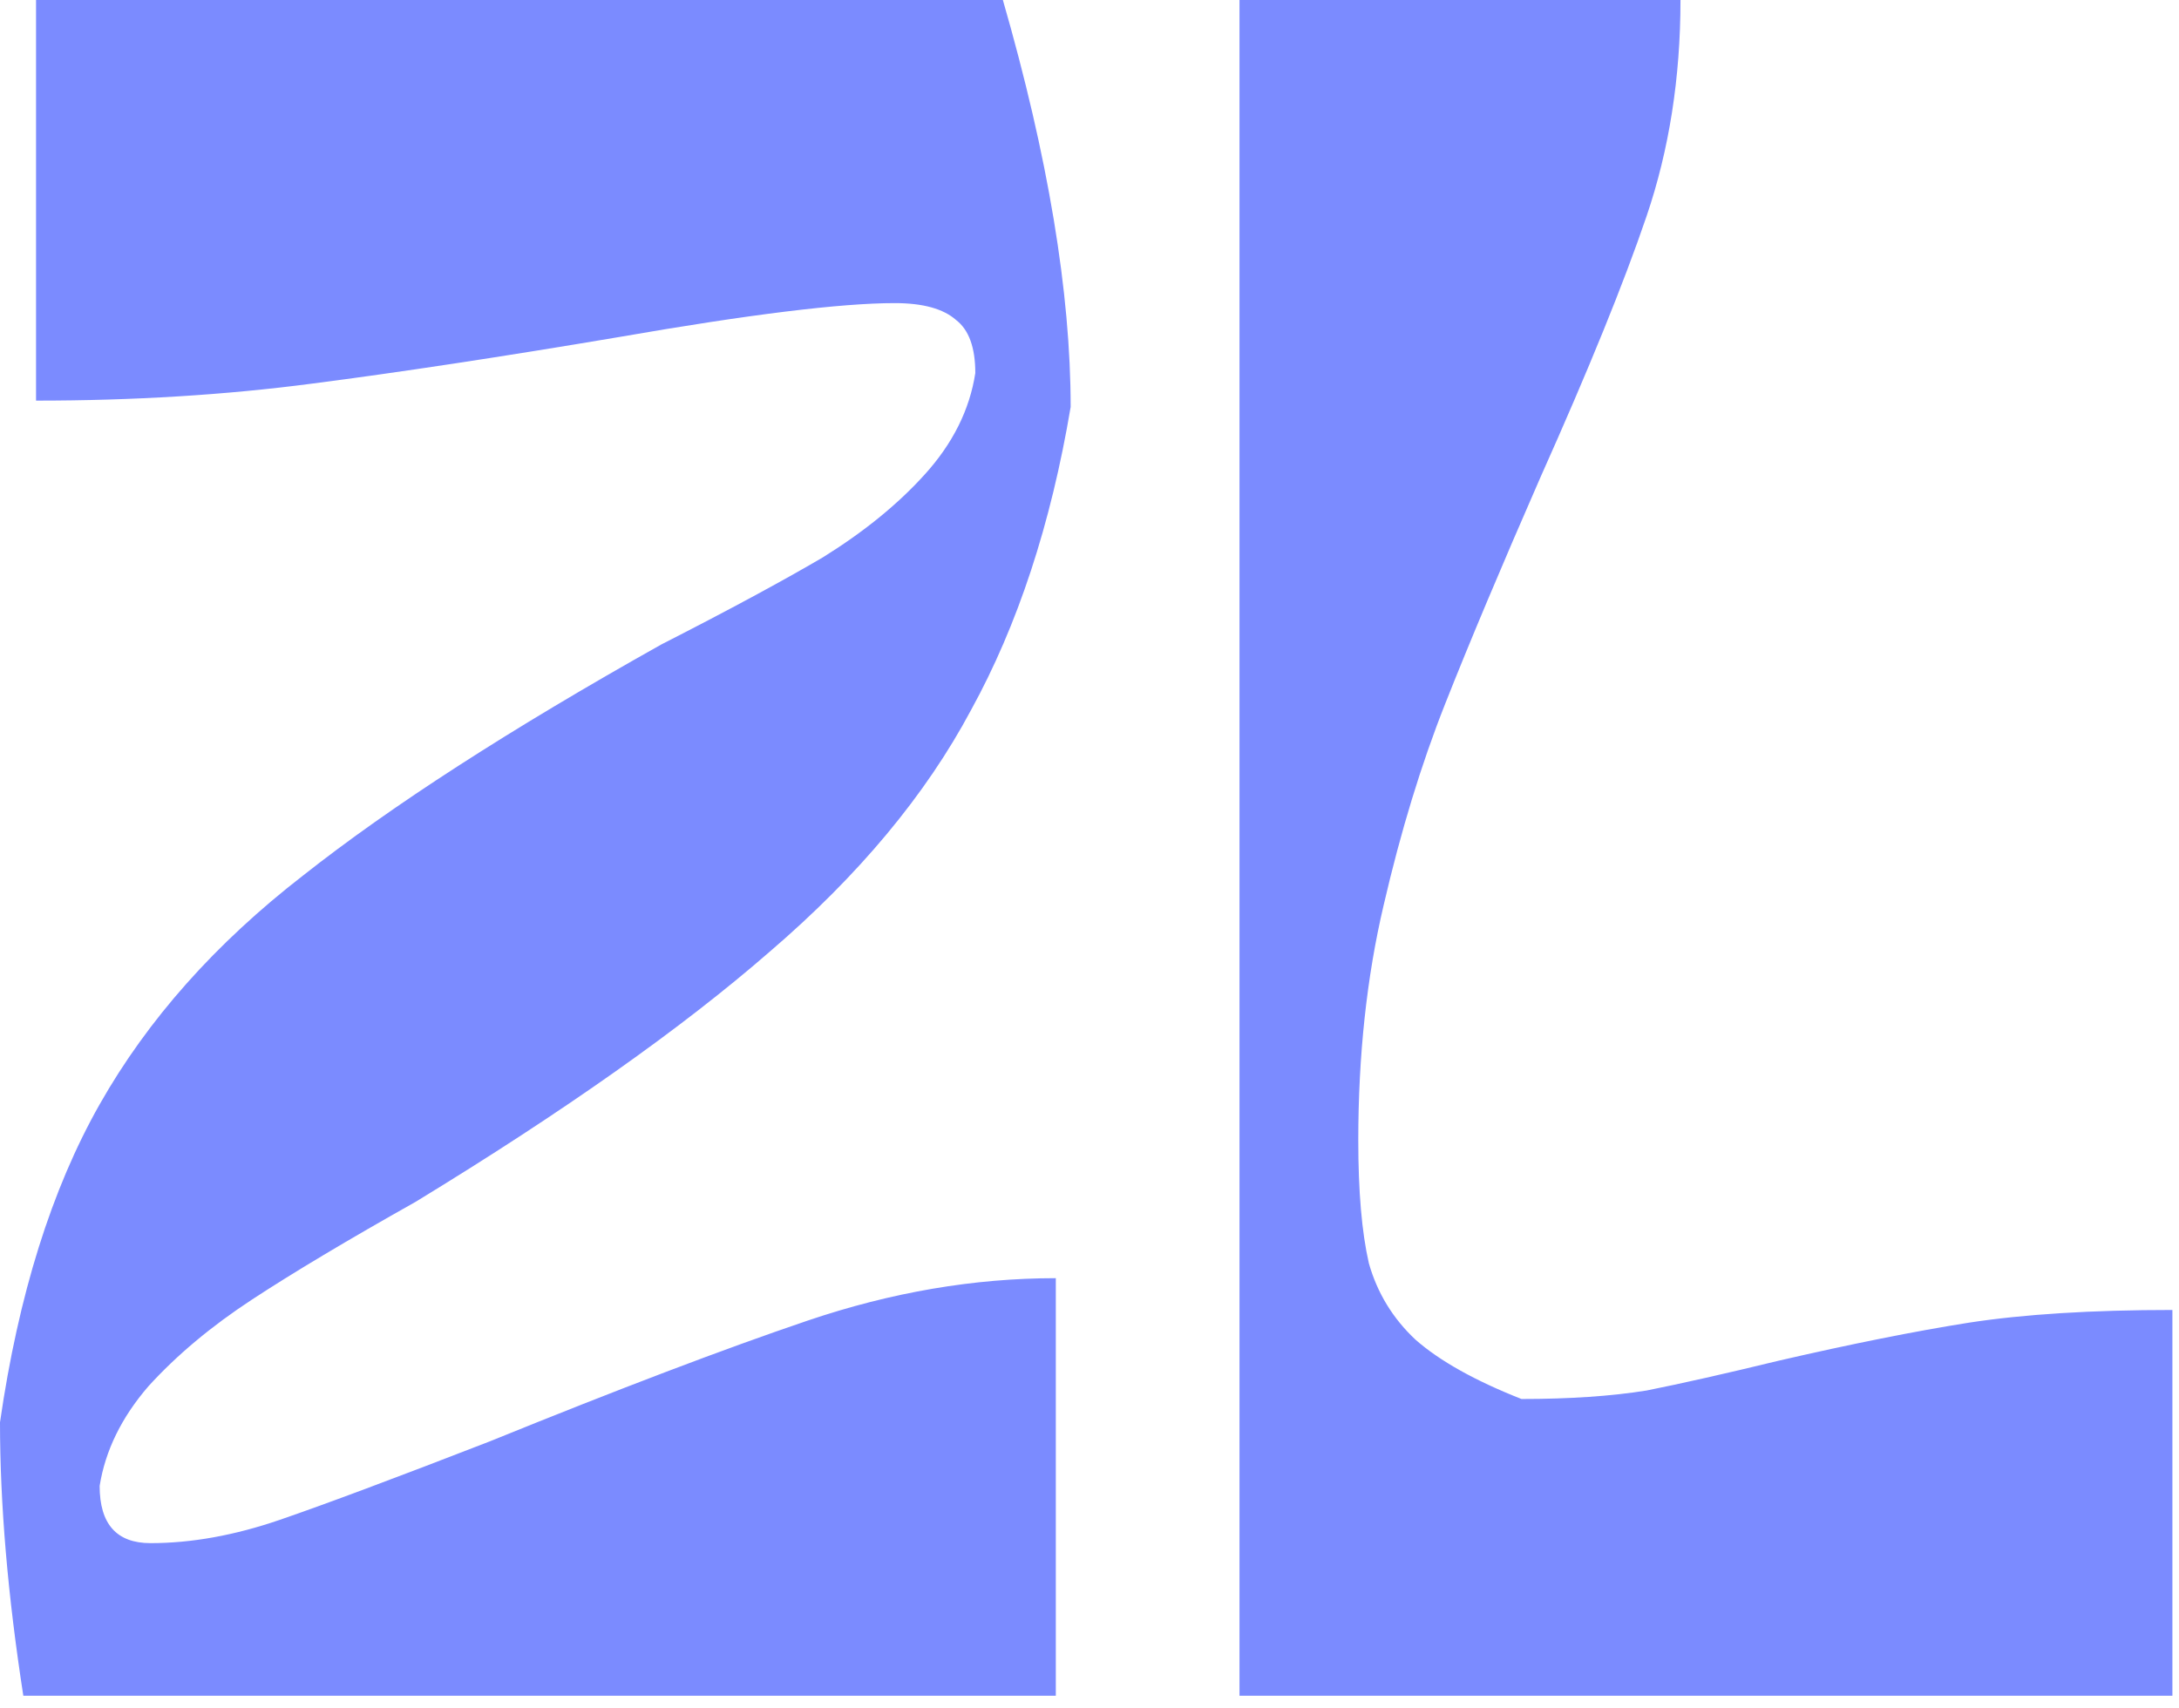
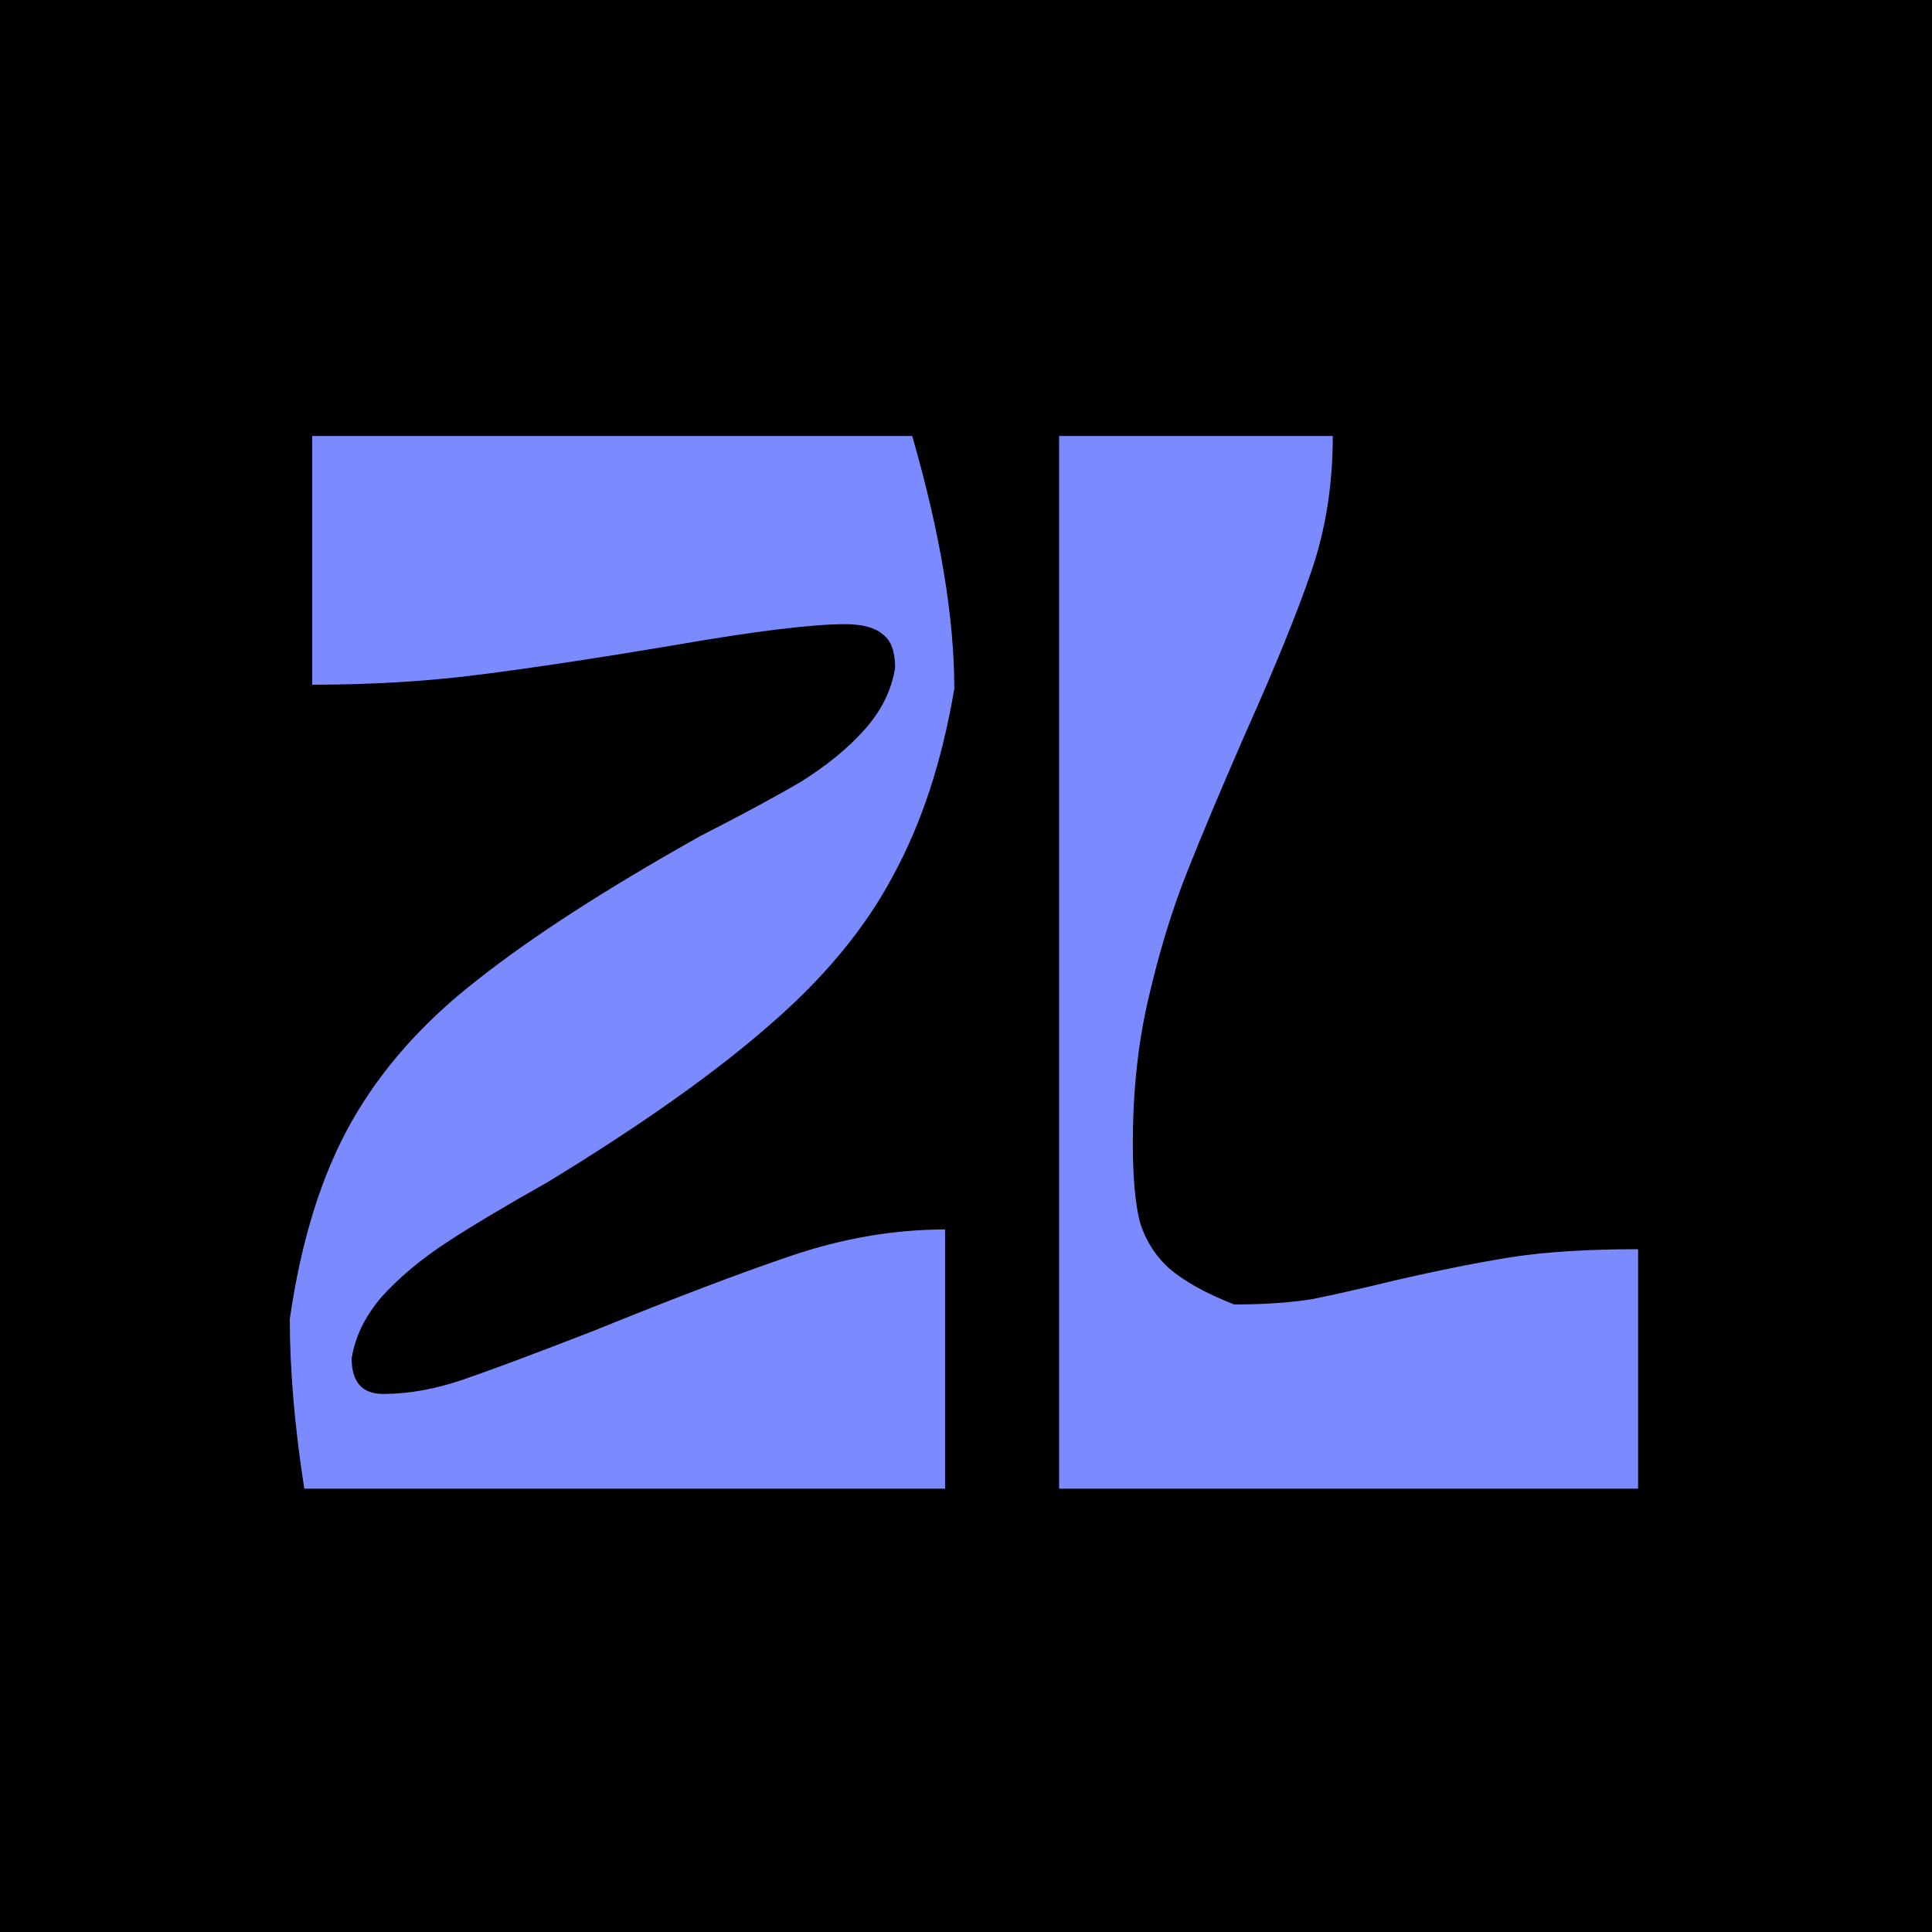
- <svg xmlns="http://www.w3.org/2000/svg" version="1.1" width="37" height="29">
-   <svg width="37" height="29" viewBox="0 0 37 29" fill="none">
-     <path d="M0.396 28.8C0.132 27.096 0 25.548 0 24.156C0.312 21.996 0.876 20.196 1.692 18.756C2.508 17.316 3.66 16.02 5.148 14.868C6.636 13.692 8.664 12.384 11.232 10.944C12.361 10.368 13.273 9.876 13.969 9.468C14.665 9.036 15.241 8.568 15.697 8.064C16.177 7.536 16.465 6.96 16.561 6.336C16.561 5.904 16.453 5.604 16.236 5.436C16.02 5.244 15.672 5.148 15.193 5.148C14.28 5.148 12.72 5.34 10.512 5.724C8.52 6.06 6.78 6.324 5.292 6.516C3.828 6.708 2.268 6.804 0.612 6.804V2.6226e-06H17.029C17.797 2.664 18.18 4.968 18.18 6.912C17.845 8.904 17.28 10.62 16.488 12.06C15.72 13.5 14.581 14.868 13.069 16.164C11.581 17.46 9.576 18.876 7.056 20.412C5.904 21.06 4.98 21.612 4.284 22.068C3.588 22.524 3 23.016 2.52 23.544C2.064 24.072 1.788 24.636 1.692 25.236C1.692 25.884 1.98 26.208 2.556 26.208C3.252 26.208 3.984 26.076 4.752 25.812C5.52 25.548 6.708 25.104 8.316 24.48C10.501 23.592 12.3 22.908 13.716 22.428C15.133 21.948 16.537 21.708 17.928 21.708V28.8H0.396ZM21.047 2.6226e-06H28.535C28.535 1.32 28.343 2.544 27.959 3.672C27.576 4.8 26.976 6.276 26.16 8.1C25.488 9.636 24.948 10.92 24.54 11.952C24.131 12.984 23.784 14.124 23.495 15.372C23.207 16.596 23.064 17.928 23.064 19.368C23.064 20.232 23.123 20.928 23.244 21.456C23.387 21.96 23.651 22.392 24.035 22.752C24.444 23.112 25.044 23.448 25.835 23.76C26.651 23.76 27.36 23.712 27.959 23.616C28.559 23.496 29.303 23.328 30.192 23.112C31.439 22.824 32.52 22.608 33.431 22.464C34.367 22.32 35.52 22.248 36.888 22.248V28.8H21.047V2.6226e-06Z" fill="#7B8BFF" />
-   </svg>
-   <style>@media (prefers-color-scheme: light) { :root { filter: none; } }
- @media (prefers-color-scheme: dark) { :root { filter: none; } }
- </style>
+ <svg xmlns="http://www.w3.org/2000/svg" version="1.1" width="1000" height="1000">
+   <style>
+     #light-icon {
+       display: inline;
+     }
+     #dark-icon {
+       display: none;
+     }
+ 
+     @media (prefers-color-scheme: dark) {
+       #light-icon {
+         display: none;
+       }
+       #dark-icon {
+         display: inline;
+       }
+     }
+   </style>
+   <g id="light-icon">
+     <svg version="1.1" width="1000" height="1000">
+       <g clip-path="url(#SvgjsClipPath1060)">
+         <rect width="1000" height="1000" fill="#0d0c1" />
+         <g transform="matrix(18.91892,0,0,18.91892,150,225.6757)">
+           <svg version="1.1" width="37" height="29">
+             <svg width="37" height="29" viewBox="0 0 37 29" fill="none">
+               <path d="M0.396 28.8C0.132 27.096 0 25.548 0 24.156C0.312 21.996 0.876 20.196 1.692 18.756C2.508 17.316 3.66 16.02 5.148 14.868C6.636 13.692 8.664 12.384 11.232 10.944C12.361 10.368 13.273 9.876 13.969 9.468C14.665 9.036 15.241 8.568 15.697 8.064C16.177 7.536 16.465 6.96 16.561 6.336C16.561 5.904 16.453 5.604 16.236 5.436C16.02 5.244 15.672 5.148 15.193 5.148C14.28 5.148 12.72 5.34 10.512 5.724C8.52 6.06 6.78 6.324 5.292 6.516C3.828 6.708 2.268 6.804 0.612 6.804V2.6226e-06H17.029C17.797 2.664 18.18 4.968 18.18 6.912C17.845 8.904 17.28 10.62 16.488 12.06C15.72 13.5 14.581 14.868 13.069 16.164C11.581 17.46 9.576 18.876 7.056 20.412C5.904 21.06 4.98 21.612 4.284 22.068C3.588 22.524 3 23.016 2.52 23.544C2.064 24.072 1.788 24.636 1.692 25.236C1.692 25.884 1.98 26.208 2.556 26.208C3.252 26.208 3.984 26.076 4.752 25.812C5.52 25.548 6.708 25.104 8.316 24.48C10.501 23.592 12.3 22.908 13.716 22.428C15.133 21.948 16.537 21.708 17.928 21.708V28.8H0.396ZM21.047 2.6226e-06H28.535C28.535 1.32 28.343 2.544 27.959 3.672C27.576 4.8 26.976 6.276 26.16 8.1C25.488 9.636 24.948 10.92 24.54 11.952C24.131 12.984 23.784 14.124 23.495 15.372C23.207 16.596 23.064 17.928 23.064 19.368C23.064 20.232 23.123 20.928 23.244 21.456C23.387 21.96 23.651 22.392 24.035 22.752C24.444 23.112 25.044 23.448 25.835 23.76C26.651 23.76 27.36 23.712 27.959 23.616C28.559 23.496 29.303 23.328 30.192 23.112C31.439 22.824 32.52 22.608 33.431 22.464C34.367 22.32 35.52 22.248 36.888 22.248V28.8H21.047V2.6226e-06Z" fill="#7B8BFF" />
+             </svg>
+           </svg>
+         </g>
+       </g>
+       <defs>
+         <clipPath id="SvgjsClipPath1060">
+           <rect width="1000" height="1000" x="0" y="0" rx="0" ry="0" />
+         </clipPath>
+       </defs>
+     </svg>
+   </g>
+   <g id="dark-icon">
+     <svg version="1.1" width="1000" height="1000">
+       <g>
+         <g transform="matrix(27.02703,0,0,27.02703,0,108.1081)">
+           <svg version="1.1" width="37" height="29">
+             <svg width="37" height="29" viewBox="0 0 37 29" fill="none">
+               <path d="M0.396 28.8C0.132 27.096 0 25.548 0 24.156C0.312 21.996 0.876 20.196 1.692 18.756C2.508 17.316 3.66 16.02 5.148 14.868C6.636 13.692 8.664 12.384 11.232 10.944C12.361 10.368 13.273 9.876 13.969 9.468C14.665 9.036 15.241 8.568 15.697 8.064C16.177 7.536 16.465 6.96 16.561 6.336C16.561 5.904 16.453 5.604 16.236 5.436C16.02 5.244 15.672 5.148 15.193 5.148C14.28 5.148 12.72 5.34 10.512 5.724C8.52 6.06 6.78 6.324 5.292 6.516C3.828 6.708 2.268 6.804 0.612 6.804V2.6226e-06H17.029C17.797 2.664 18.18 4.968 18.18 6.912C17.845 8.904 17.28 10.62 16.488 12.06C15.72 13.5 14.581 14.868 13.069 16.164C11.581 17.46 9.576 18.876 7.056 20.412C5.904 21.06 4.98 21.612 4.284 22.068C3.588 22.524 3 23.016 2.52 23.544C2.064 24.072 1.788 24.636 1.692 25.236C1.692 25.884 1.98 26.208 2.556 26.208C3.252 26.208 3.984 26.076 4.752 25.812C5.52 25.548 6.708 25.104 8.316 24.48C10.501 23.592 12.3 22.908 13.716 22.428C15.133 21.948 16.537 21.708 17.928 21.708V28.8H0.396ZM21.047 2.6226e-06H28.535C28.535 1.32 28.343 2.544 27.959 3.672C27.576 4.8 26.976 6.276 26.16 8.1C25.488 9.636 24.948 10.92 24.54 11.952C24.131 12.984 23.784 14.124 23.495 15.372C23.207 16.596 23.064 17.928 23.064 19.368C23.064 20.232 23.123 20.928 23.244 21.456C23.387 21.96 23.651 22.392 24.035 22.752C24.444 23.112 25.044 23.448 25.835 23.76C26.651 23.76 27.36 23.712 27.959 23.616C28.559 23.496 29.303 23.328 30.192 23.112C31.439 22.824 32.52 22.608 33.431 22.464C34.367 22.32 35.52 22.248 36.888 22.248V28.8H21.047V2.6226e-06Z" fill="#7B8BFF" />
+             </svg>
+           </svg>
+         </g>
+       </g>
+     </svg>
+   </g>
</svg>
